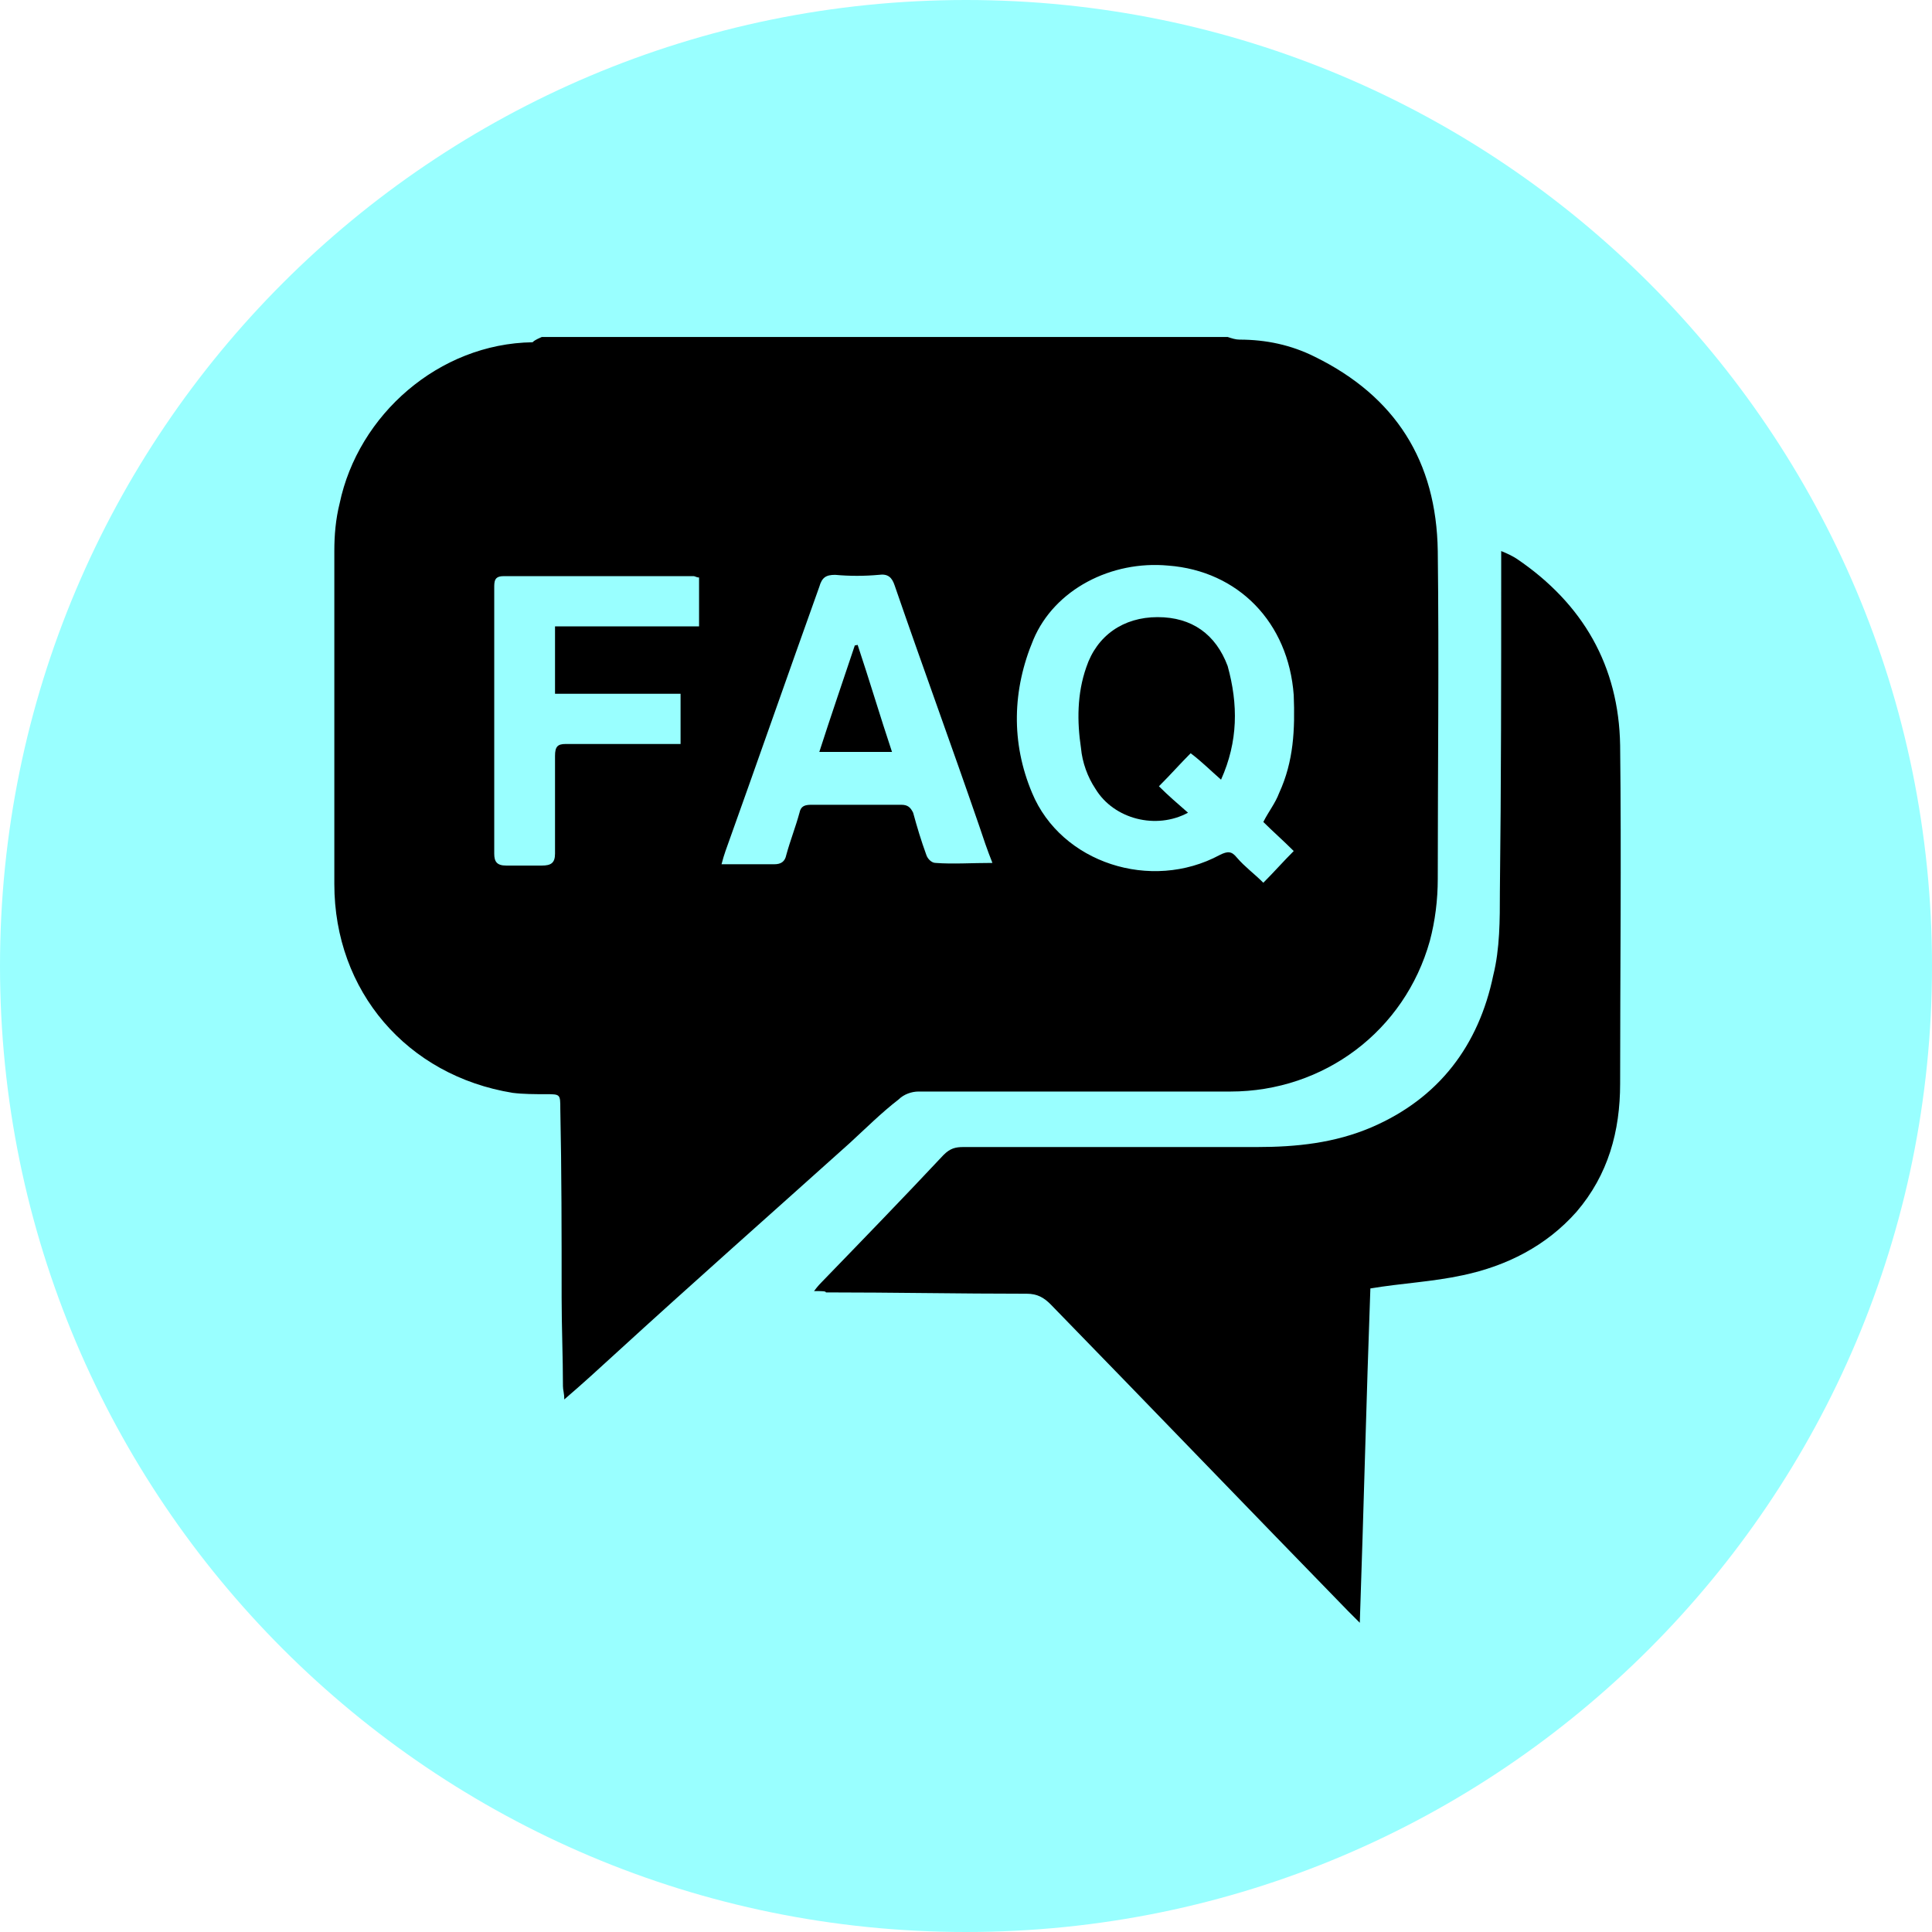
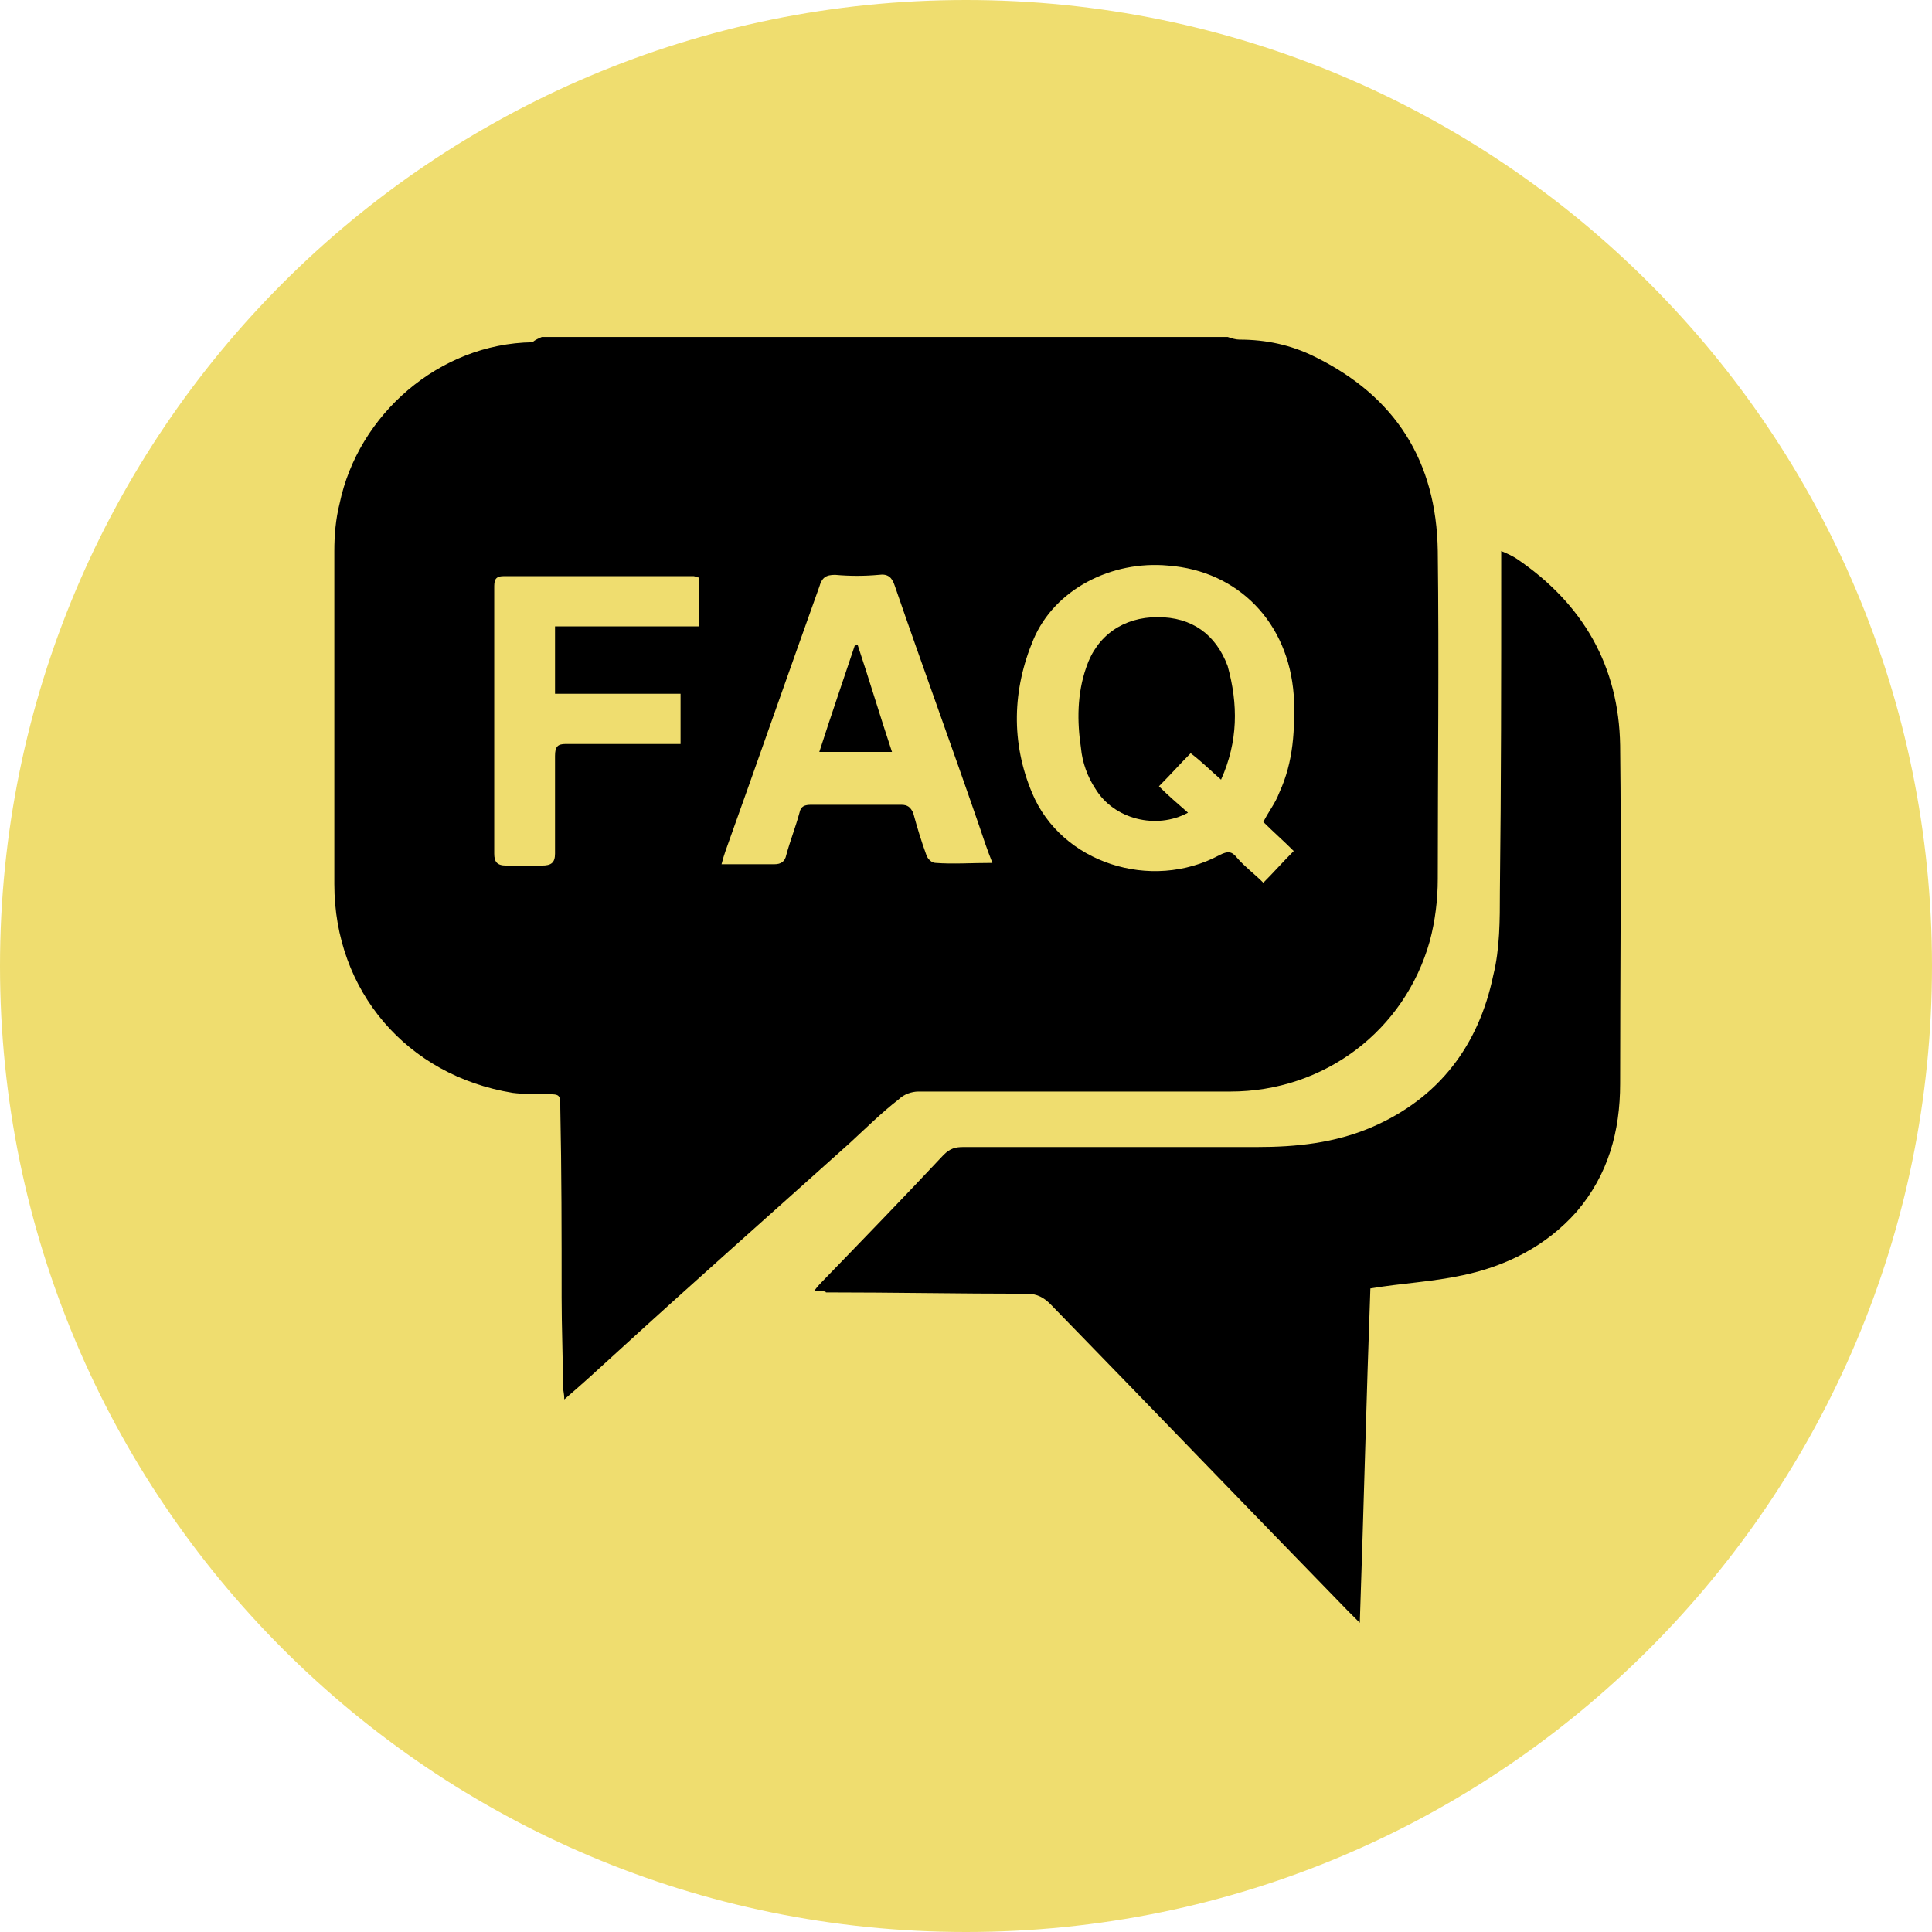
<svg xmlns="http://www.w3.org/2000/svg" version="1.1" id="Layer_1" x="0px" y="0px" viewBox="0 0 146.2 146.2" style="enable-background:new 0 0 146.2 146.2;" xml:space="preserve">
  <style type="text/css">
- 	.st0{fill:#99FFFF;}
+ 	.st0{fill:#EFDD6F;}
</style>
  <circle class="st0" cx="73.1" cy="73.1" r="73.1" />
  <g>
    <g>
-       <path d="M41,25.5c17.3,0,34.6,0,51.9,0c0.3,0.1,0.6,0.2,0.9,0.2c2,0,3.9,0.4,5.7,1.3c6.1,3,9.2,7.9,9.3,14.7    c0.1,8.3,0,16.5,0,24.8c0,1.6-0.2,3.2-0.6,4.7c-1.9,6.8-8,11.4-15.1,11.4c-7.9,0-15.7,0-23.6,0c-0.5,0-1.1,0.2-1.5,0.6    c-1.3,1-2.5,2.2-3.7,3.3c-5.9,5.3-11.9,10.6-17.8,16c-1.2,1.1-2.4,2.2-3.8,3.4c0-0.5-0.1-0.7-0.1-1c0-2.2-0.1-4.5-0.1-6.7    c0-4.8,0-9.6-0.1-14.3c0-1.1,0-1.1-1.1-1.1c-0.8,0-1.7,0-2.5-0.1c-8-1.3-13.5-7.7-13.5-15.8c0-8.4,0-16.8,0-25.2    c0-1.2,0.1-2.4,0.4-3.6c1.4-6.7,7.5-12.1,14.6-12.2C40.5,25.7,40.8,25.6,41,25.5z M95.6,62.2c0.4-0.8,0.9-1.4,1.2-2.2    c1.1-2.4,1.2-4.8,1.1-7.4c-0.4-5.5-4.2-9.4-9.5-9.8c-4.3-0.4-8.6,1.8-10.2,5.6c-1.6,3.8-1.7,7.8-0.1,11.6c2.2,5.3,9,7.5,14.2,4.7    c0.6-0.3,0.9-0.3,1.3,0.2c0.6,0.7,1.3,1.2,2,1.9c0.8-0.8,1.5-1.6,2.3-2.4C97.1,63.6,96.3,62.9,95.6,62.2z M75.1,65.3    c-0.4-1-0.7-1.9-1-2.8c-2.1-6.1-4.3-12.1-6.4-18.2c-0.2-0.6-0.5-0.9-1.2-0.8c-1.1,0.1-2.2,0.1-3.3,0c-0.7,0-1,0.2-1.2,0.9    c-2.4,6.7-4.7,13.3-7.1,20c-0.1,0.3-0.2,0.6-0.3,1c1.4,0,2.7,0,4,0c0.5,0,0.8-0.2,0.9-0.7c0.3-1.1,0.7-2.1,1-3.2    c0.1-0.5,0.4-0.6,0.9-0.6c2.3,0,4.5,0,6.8,0c0.5,0,0.7,0.2,0.9,0.6c0.3,1.1,0.6,2.1,1,3.2c0.1,0.3,0.4,0.6,0.7,0.6    C72.1,65.4,73.5,65.3,75.1,65.3z M52.9,43.7c-0.2,0-0.3-0.1-0.4-0.1c-4.8,0-9.6,0-14.4,0c-0.7,0-0.7,0.4-0.7,0.9    c0,2.8,0,5.6,0,8.4c0,3.9,0,7.8,0,11.7c0,0.6,0.2,0.9,0.9,0.9c0.9,0,1.8,0,2.7,0c0.7,0,1-0.2,1-0.9c0-2.5,0-4.9,0-7.4    c0-0.7,0.2-0.9,0.8-0.9c2.4,0,4.8,0,7.1,0c0.5,0,1,0,1.6,0c0-1.3,0-2.5,0-3.8c-3.2,0-6.3,0-9.5,0c0-1.7,0-3.4,0-5.1    c3.7,0,7.3,0,10.9,0C52.9,46,52.9,44.8,52.9,43.7z" />
+       <path d="M41,25.5c17.3,0,34.6,0,51.9,0c0.3,0.1,0.6,0.2,0.9,0.2c2,0,3.9,0.4,5.7,1.3c6.1,3,9.2,7.9,9.3,14.7    c0.1,8.3,0,16.5,0,24.8c0,1.6-0.2,3.2-0.6,4.7c-1.9,6.8-8,11.4-15.1,11.4c-7.9,0-15.7,0-23.6,0c-0.5,0-1.1,0.2-1.5,0.6    c-1.3,1-2.5,2.2-3.7,3.3c-5.9,5.3-11.9,10.6-17.8,16c-1.2,1.1-2.4,2.2-3.8,3.4c0-0.5-0.1-0.7-0.1-1c0-2.2-0.1-4.5-0.1-6.7    c0-4.8,0-9.6-0.1-14.3c0-1.1,0-1.1-1.1-1.1c-0.8,0-1.7,0-2.5-0.1c-8-1.3-13.5-7.7-13.5-15.8c0-8.4,0-16.8,0-25.2    c0-1.2,0.1-2.4,0.4-3.6c1.4-6.7,7.5-12.1,14.6-12.2C40.5,25.7,40.8,25.6,41,25.5z M95.6,62.2c0.4-0.8,0.9-1.4,1.2-2.2    c1.1-2.4,1.2-4.8,1.1-7.4c-0.4-5.5-4.2-9.4-9.5-9.8c-4.3-0.4-8.6,1.8-10.2,5.6s-1.7,7.8-0.1,11.6c2.2,5.3,9,7.5,14.2,4.7    c0.6-0.3,0.9-0.3,1.3,0.2c0.6,0.7,1.3,1.2,2,1.9c0.8-0.8,1.5-1.6,2.3-2.4C97.1,63.6,96.3,62.9,95.6,62.2z M75.1,65.3    c-0.4-1-0.7-1.9-1-2.8c-2.1-6.1-4.3-12.1-6.4-18.2c-0.2-0.6-0.5-0.9-1.2-0.8c-1.1,0.1-2.2,0.1-3.3,0c-0.7,0-1,0.2-1.2,0.9    c-2.4,6.7-4.7,13.3-7.1,20c-0.1,0.3-0.2,0.6-0.3,1c1.4,0,2.7,0,4,0c0.5,0,0.8-0.2,0.9-0.7c0.3-1.1,0.7-2.1,1-3.2    c0.1-0.5,0.4-0.6,0.9-0.6c2.3,0,4.5,0,6.8,0c0.5,0,0.7,0.2,0.9,0.6c0.3,1.1,0.6,2.1,1,3.2c0.1,0.3,0.4,0.6,0.7,0.6    C72.1,65.4,73.5,65.3,75.1,65.3z M52.9,43.7c-0.2,0-0.3-0.1-0.4-0.1c-4.8,0-9.6,0-14.4,0c-0.7,0-0.7,0.4-0.7,0.9    c0,2.8,0,5.6,0,8.4c0,3.9,0,7.8,0,11.7c0,0.6,0.2,0.9,0.9,0.9c0.9,0,1.8,0,2.7,0c0.7,0,1-0.2,1-0.9c0-2.5,0-4.9,0-7.4    c0-0.7,0.2-0.9,0.8-0.9c2.4,0,4.8,0,7.1,0c0.5,0,1,0,1.6,0c0-1.3,0-2.5,0-3.8c-3.2,0-6.3,0-9.5,0c0-1.7,0-3.4,0-5.1    c3.7,0,7.3,0,10.9,0C52.9,46,52.9,44.8,52.9,43.7z" />
      <path d="M61.6,97.7c0.3-0.4,0.5-0.6,0.6-0.7c3.1-3.2,6.2-6.4,9.2-9.6c0.5-0.5,0.9-0.6,1.5-0.6c7.4,0,14.8,0,22.2,0    c3,0,5.9-0.3,8.7-1.5c5.1-2.2,8.1-6.2,9.2-11.5c0.5-2,0.5-4.2,0.5-6.3c0.1-8.2,0.1-16.3,0.1-24.5c0-0.4,0-0.8,0-1.3    c0.5,0.2,0.9,0.4,1.2,0.6c5,3.4,7.7,8.1,7.8,14.1c0.1,8.5,0,17.1,0,25.6c0,3.6-0.9,6.9-3.3,9.7c-2.3,2.6-5.3,4.1-8.6,4.8    c-2.3,0.5-4.6,0.6-7,1c-0.3,8.2-0.5,16.6-0.8,25.3c-0.4-0.4-0.6-0.6-0.9-0.9c-7.5-7.7-15-15.5-22.5-23.2c-0.5-0.5-1-0.8-1.8-0.8    c-5.1,0-10.2-0.1-15.2-0.1C62.5,97.7,62.2,97.7,61.6,97.7z" />
-       <path d="M92.4,59c-0.8-0.7-1.5-1.4-2.3-2c-0.8,0.8-1.5,1.6-2.4,2.5c0.7,0.7,1.4,1.3,2.2,2c-2.4,1.3-5.6,0.5-7-1.8    c-0.6-0.9-1-2-1.1-3.1c-0.3-2-0.3-4.1,0.4-6.1c0.8-2.4,2.8-3.8,5.4-3.8c2.6,0,4.4,1.3,5.3,3.7C93.7,53.3,93.7,56.1,92.4,59z" />
+       <path d="M92.4,59c-0.8-0.7-1.5-1.4-2.3-2c-0.8,0.8-1.5,1.6-2.4,2.5c0.7,0.7,1.4,1.3,2.2,2c-2.4,1.3-5.6,0.5-7-1.8    c-0.6-0.9-1-2-1.1-3.1c-0.3-2-0.3-4.1,0.4-6.1c0.8-2.4,2.8-3.8,5.4-3.8s4.4,1.3,5.3,3.7C93.7,53.3,93.7,56.1,92.4,59z" />
      <path d="M64.9,48.8c0.9,2.7,1.7,5.4,2.6,8.1c-1.9,0-3.6,0-5.5,0c0.9-2.8,1.8-5.4,2.7-8.1C64.7,48.9,64.8,48.8,64.9,48.8z" />
    </g>
  </g>
</svg>
